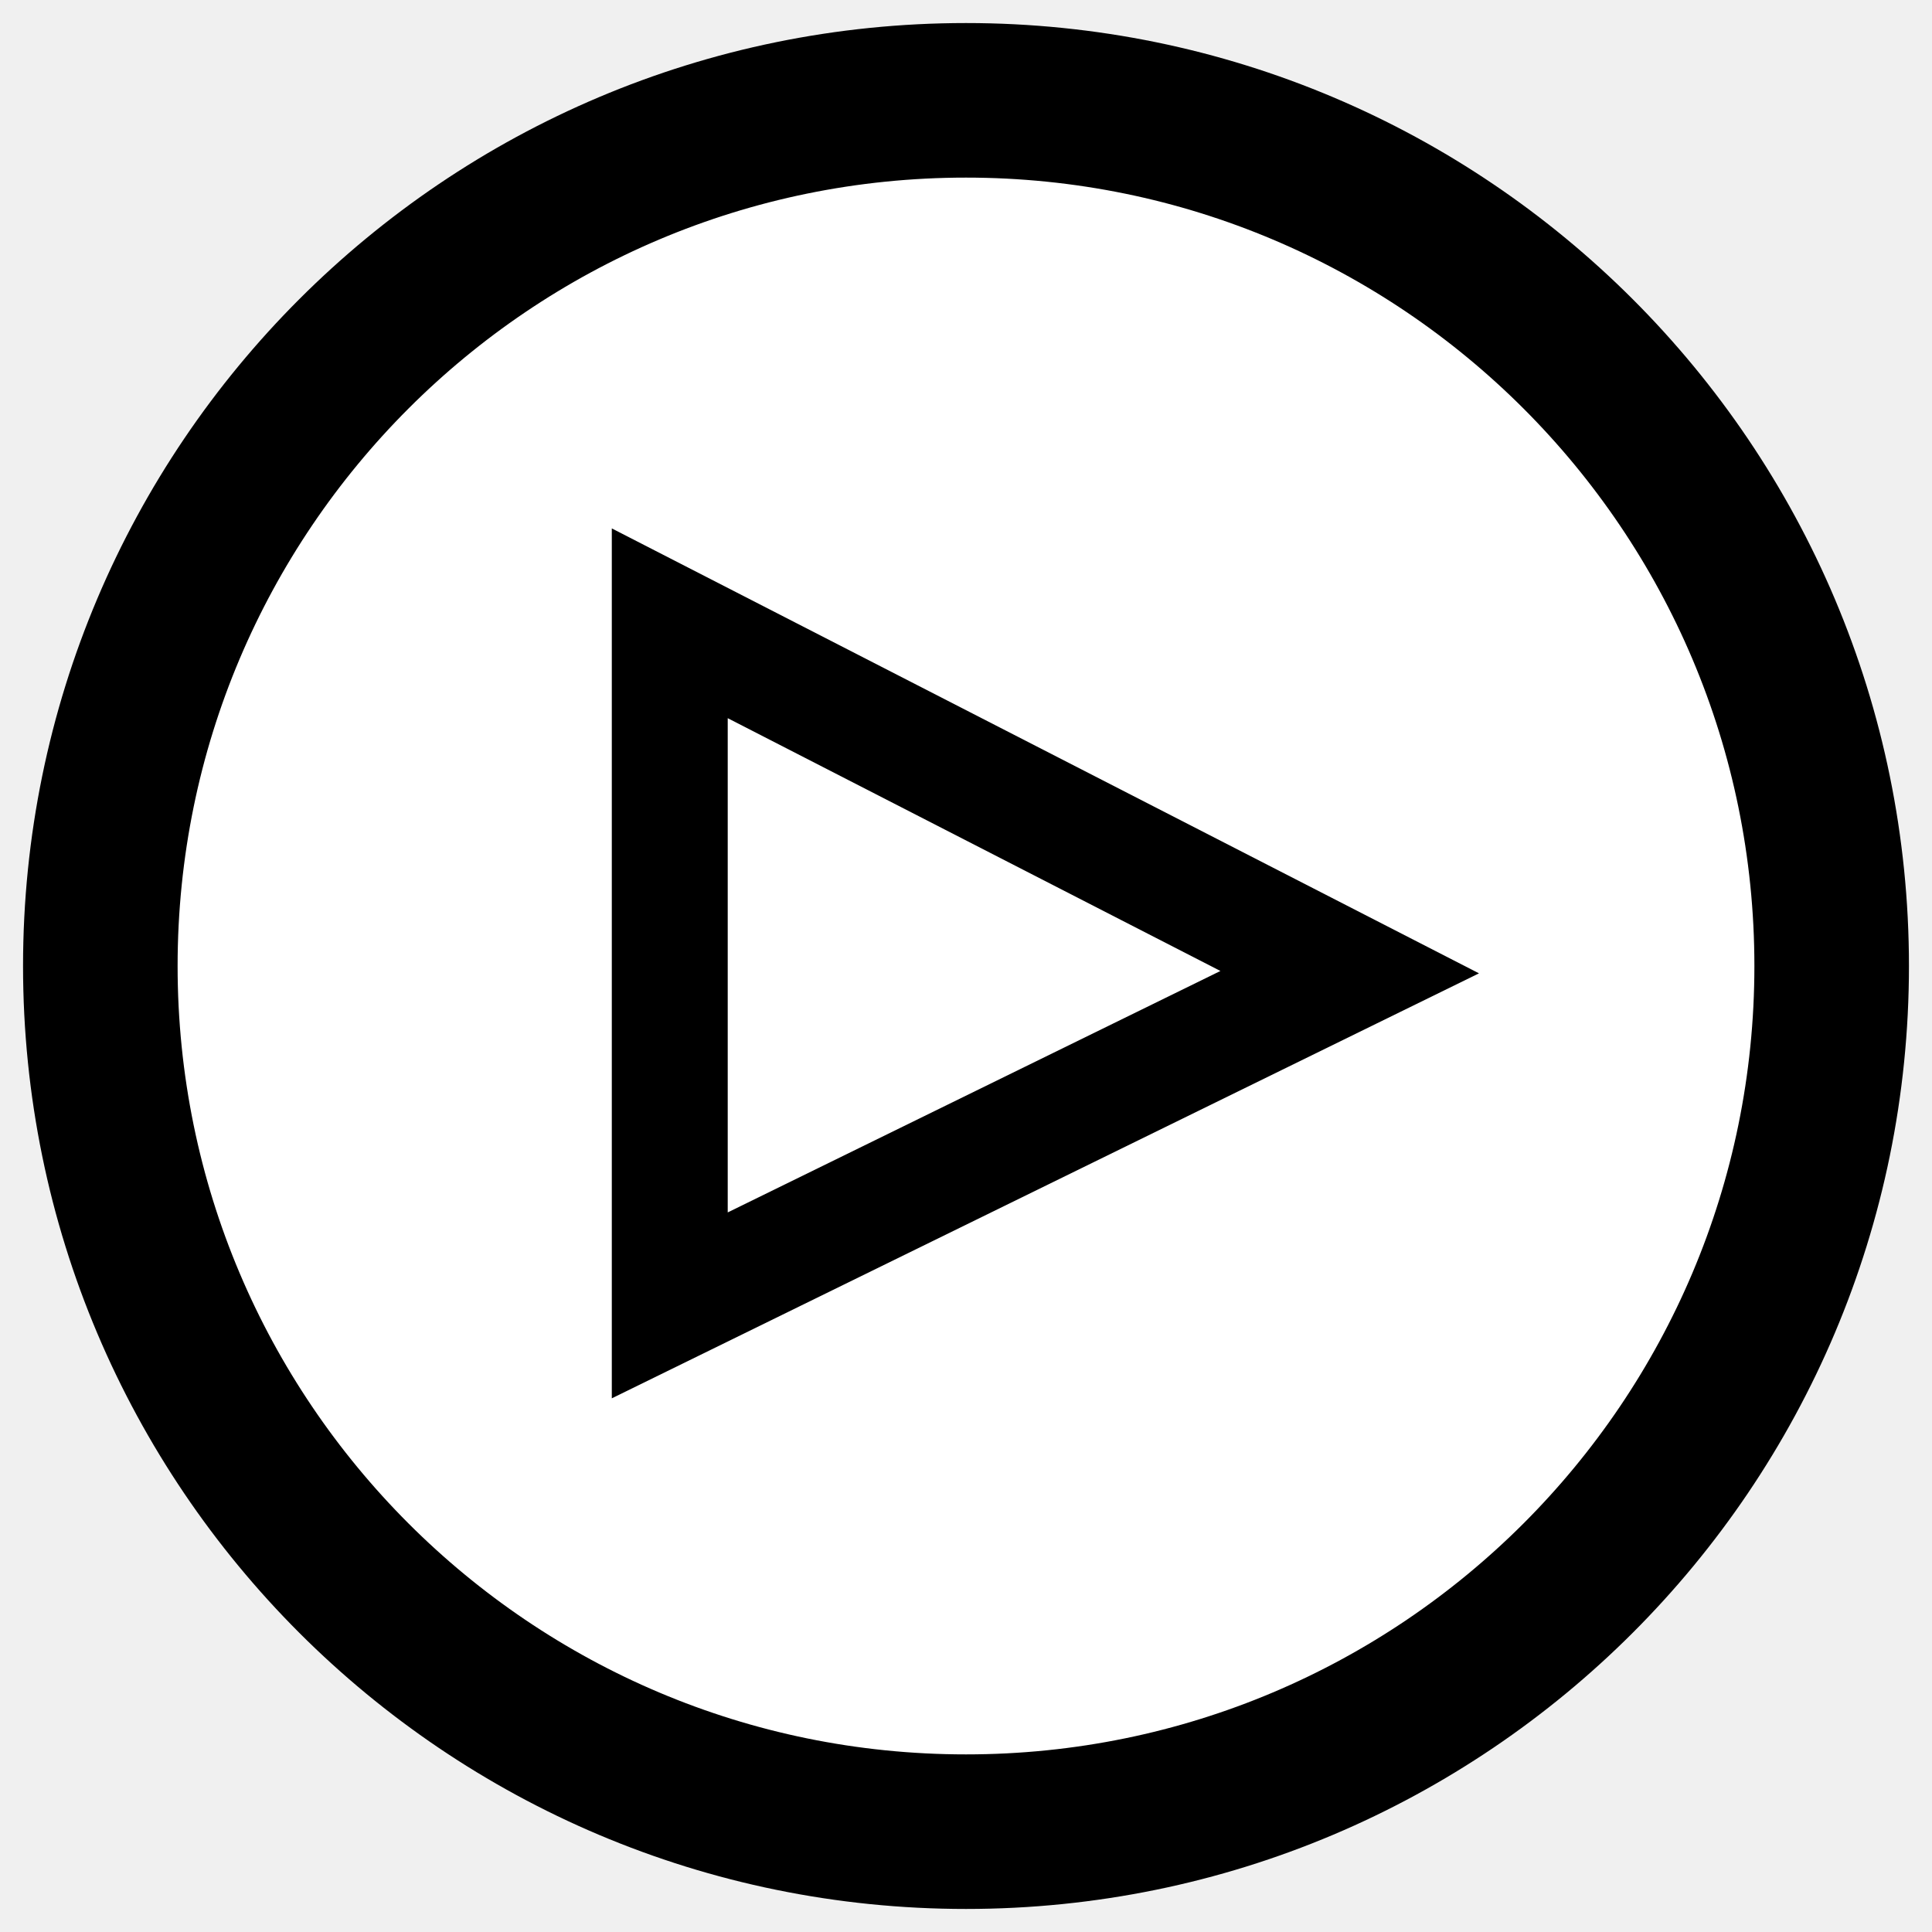
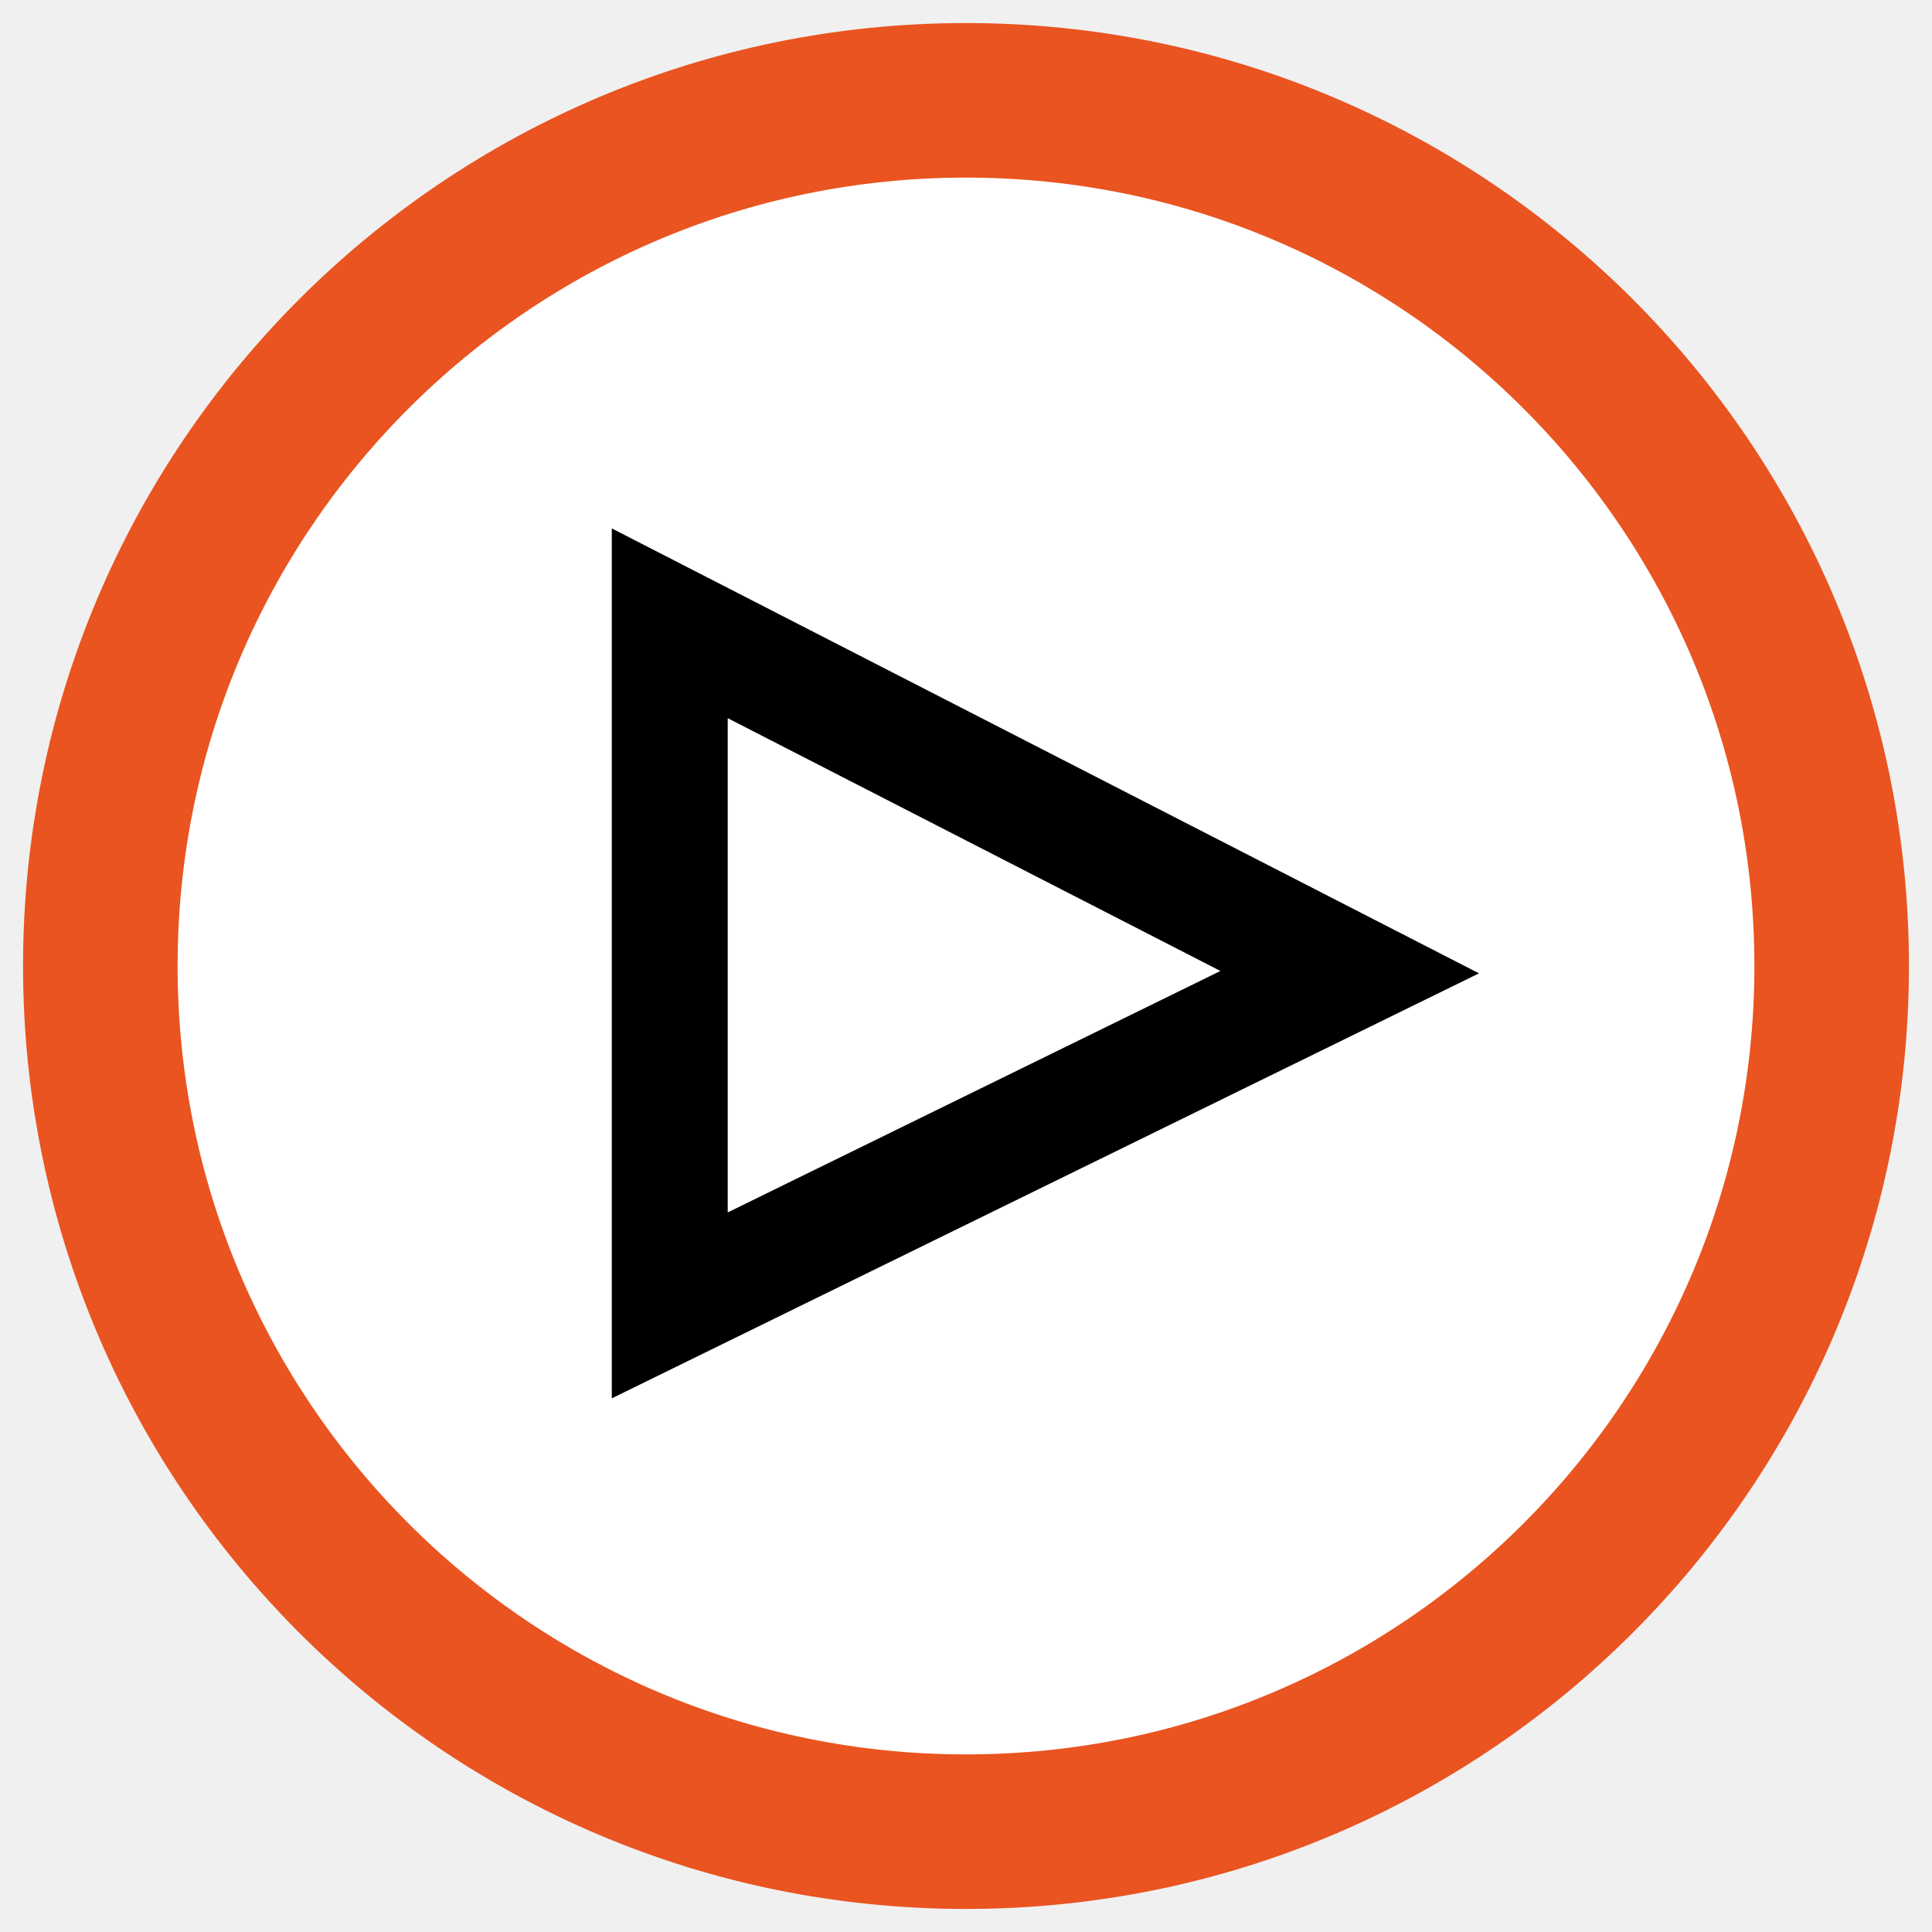
<svg xmlns="http://www.w3.org/2000/svg" width="500" height="500" viewBox="0 0 500 500" id="svg2" version="1.1">
  <defs id="defs4" />
  <g id="layer1" transform="translate(0,-552.3621)">
-     <circle style="fill:#ffffff;fill-opacity:1;stroke:#000000;stroke-width:40;stroke-linecap:butt;stroke-linejoin:miter;stroke-miterlimit:4;stroke-dasharray:none;stroke-opacity:1" id="path4173" cx="250" cy="802.362" r="224.035" />
+     <circle style="fill:#ffffff;fill-opacity:1;stroke:#e95420;stroke-width:40;stroke-linecap:butt;stroke-linejoin:miter;stroke-miterlimit:4;stroke-dasharray:none;stroke-opacity:1" id="path4173" cx="250" cy="802.362" r="224.035" />
    <path style="fill:#ffffff;fill-opacity:1;fill-rule:evenodd;stroke:#000000;stroke-width:30;stroke-linecap:butt;stroke-linejoin:miter;stroke-miterlimit:4;stroke-dasharray:none;stroke-opacity:1" d="m 173.334,713.672 0,176.519 175.968,-86.235 z" id="path4136" />
  </g>
</svg>
